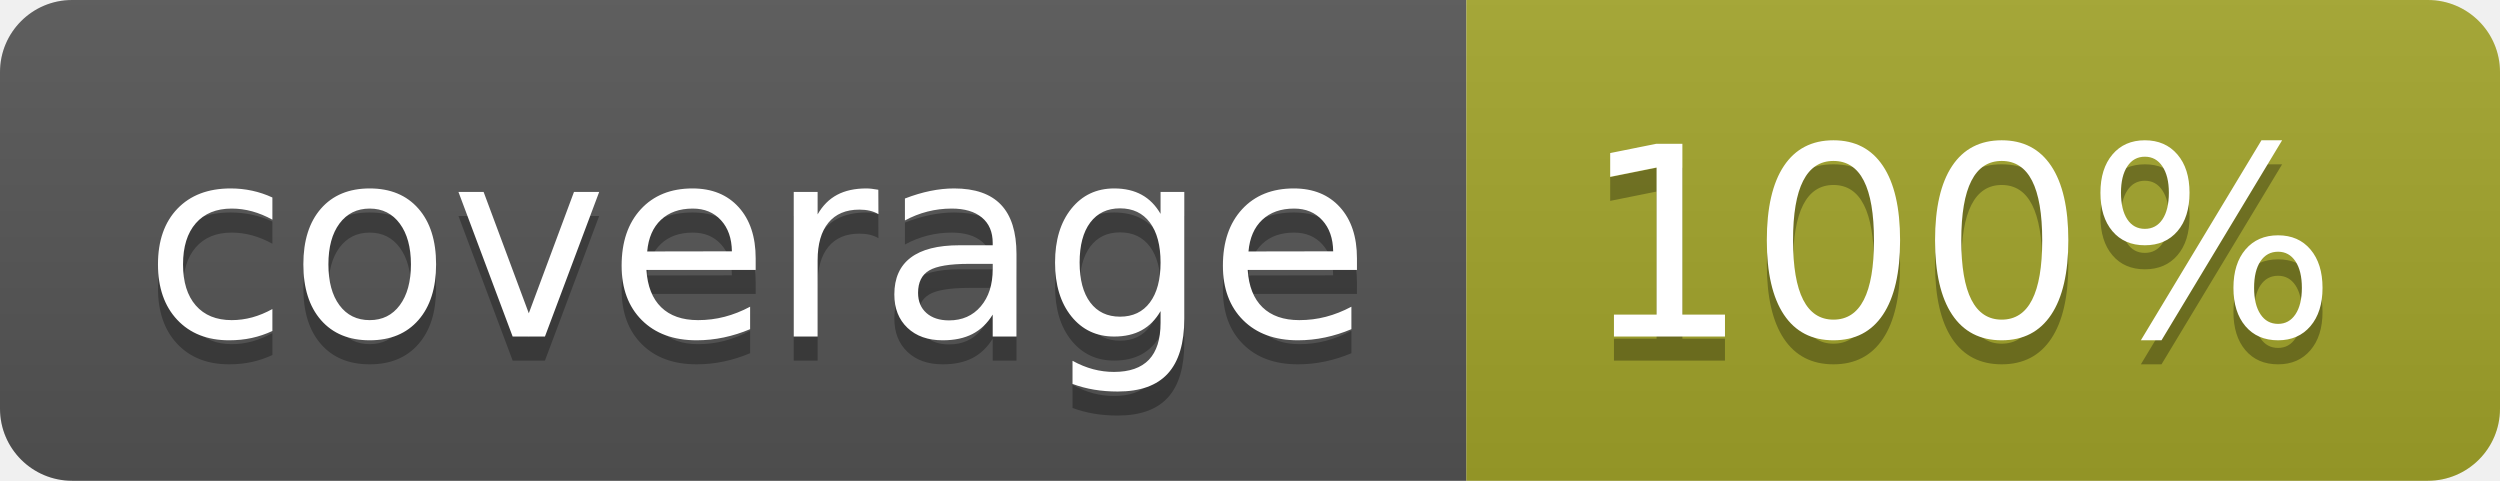
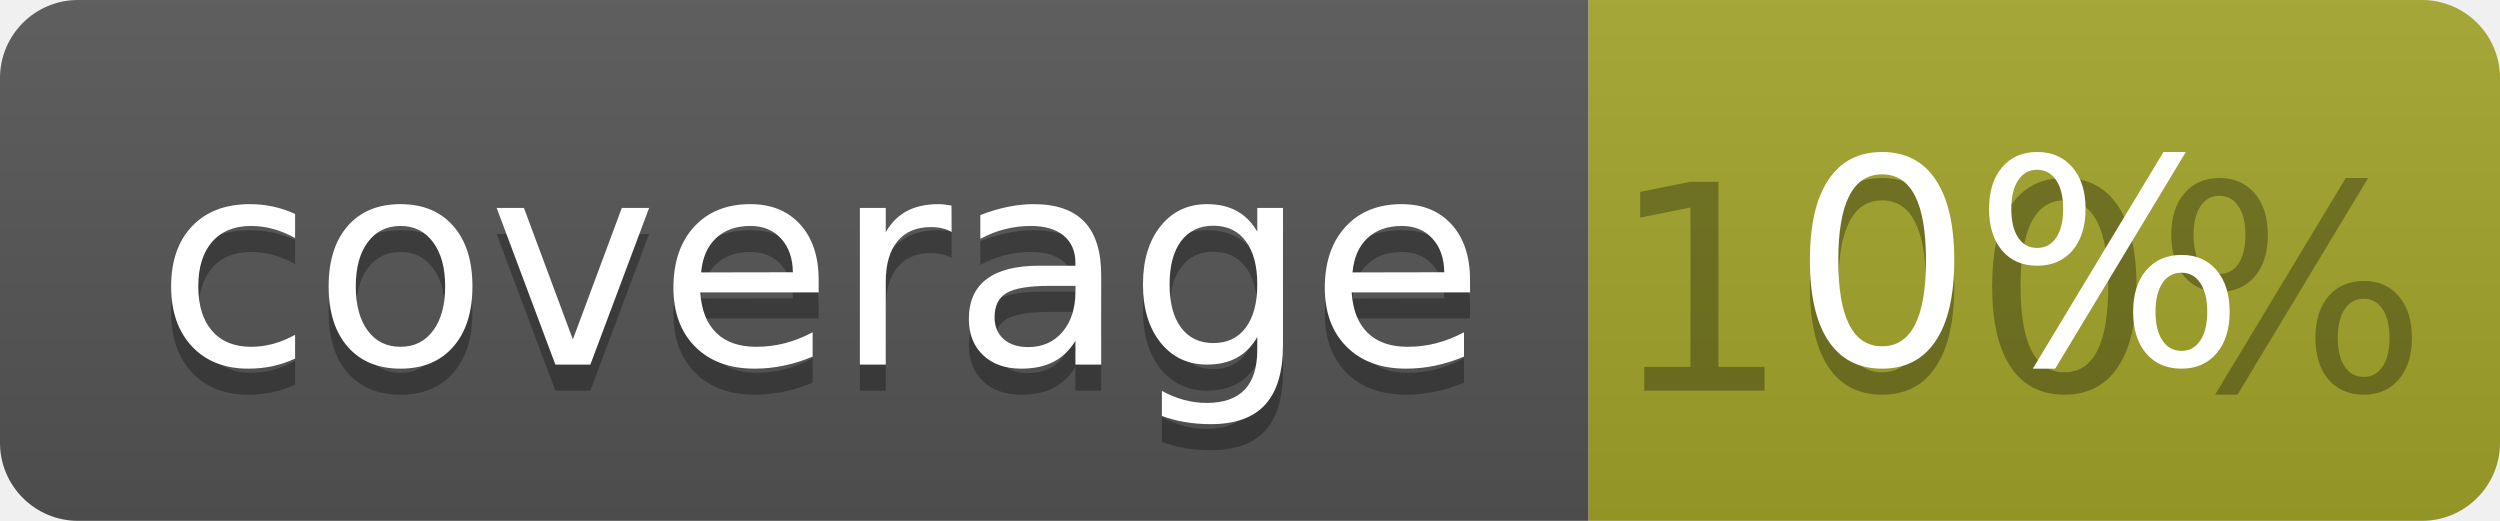
- <svg xmlns="http://www.w3.org/2000/svg" width="104" height="20">
+ <svg xmlns="http://www.w3.org/2000/svg" width="96" height="20">
  <linearGradient id="b" x2="0" y2="100%">
    <stop offset="0" stop-color="#bbb" stop-opacity=".1" />
    <stop offset="1" stop-opacity=".1" />
  </linearGradient>
  <clipPath id="a">
-     <rect width="104" height="20" rx="3" fill="#fff" />
+     <rect width="96" height="20" rx="3" fill="#fff" />
  </clipPath>
  <g clip-path="url(#a)">
    <path fill="#555" d="M0 0h61v20H0z" />
-     <path fill="#A3A52A" d="M61 0h43v20H61z" />
-     <path fill="url(#b)" d="M0 0h104v20H0z" />
+     <path fill="#A3A52A" d="M61 0h35v20H61z" />
+     <path fill="url(#b)" d="M0 0h96v20H0z" />
  </g>
  <g fill="#fff" text-anchor="middle" font-family="DejaVu Sans,Verdana,Geneva,sans-serif" font-size="110">
    <text x="315" y="150" fill="#010101" fill-opacity=".3" transform="scale(.1)" textLength="510">coverage</text>
    <text x="315" y="140" transform="scale(.1)" textLength="510">coverage</text>
-     <text x="815" y="150" fill="#010101" fill-opacity=".3" transform="scale(.1)" textLength="330">100%</text>
-     <text x="815" y="140" transform="scale(.1)" textLength="330">100%</text>
+     <text x="775" y="150" fill="#010101" fill-opacity=".3" transform="scale(.1)" textLength="250">100%</text>
+     <text x="775" y="140" transform="scale(.1)" textLength="250">0%</text>
  </g>
</svg>
